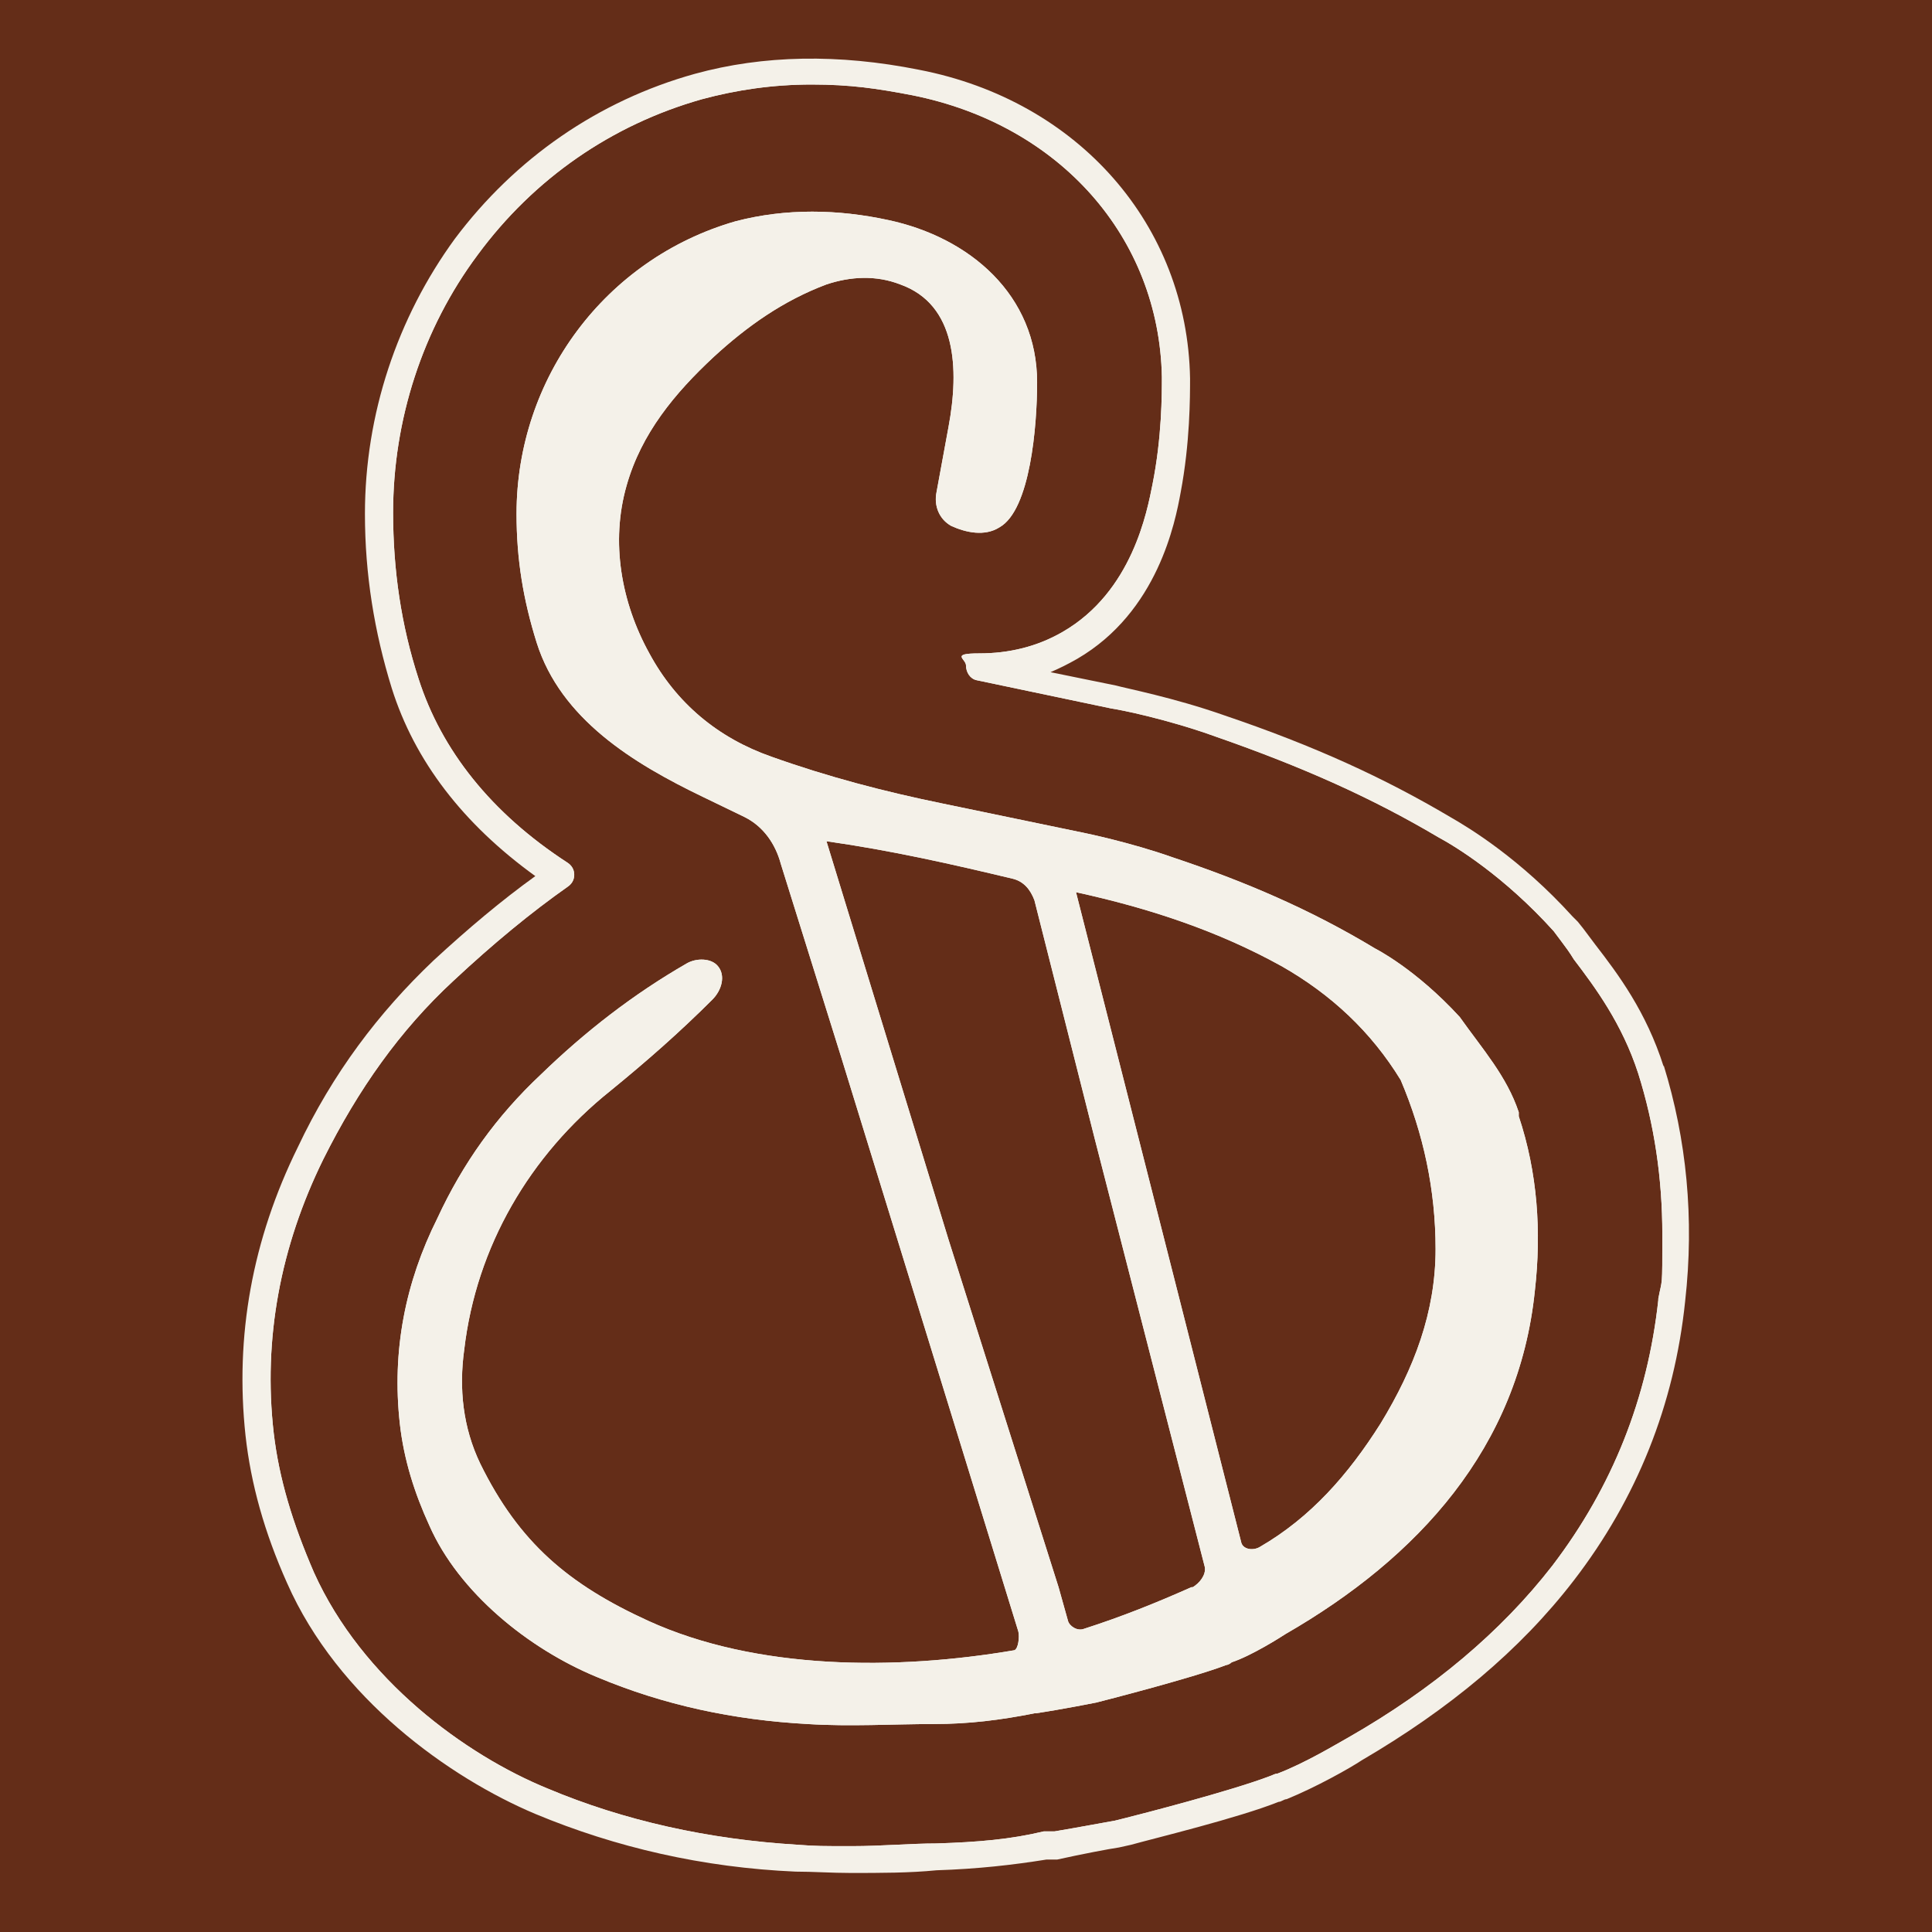
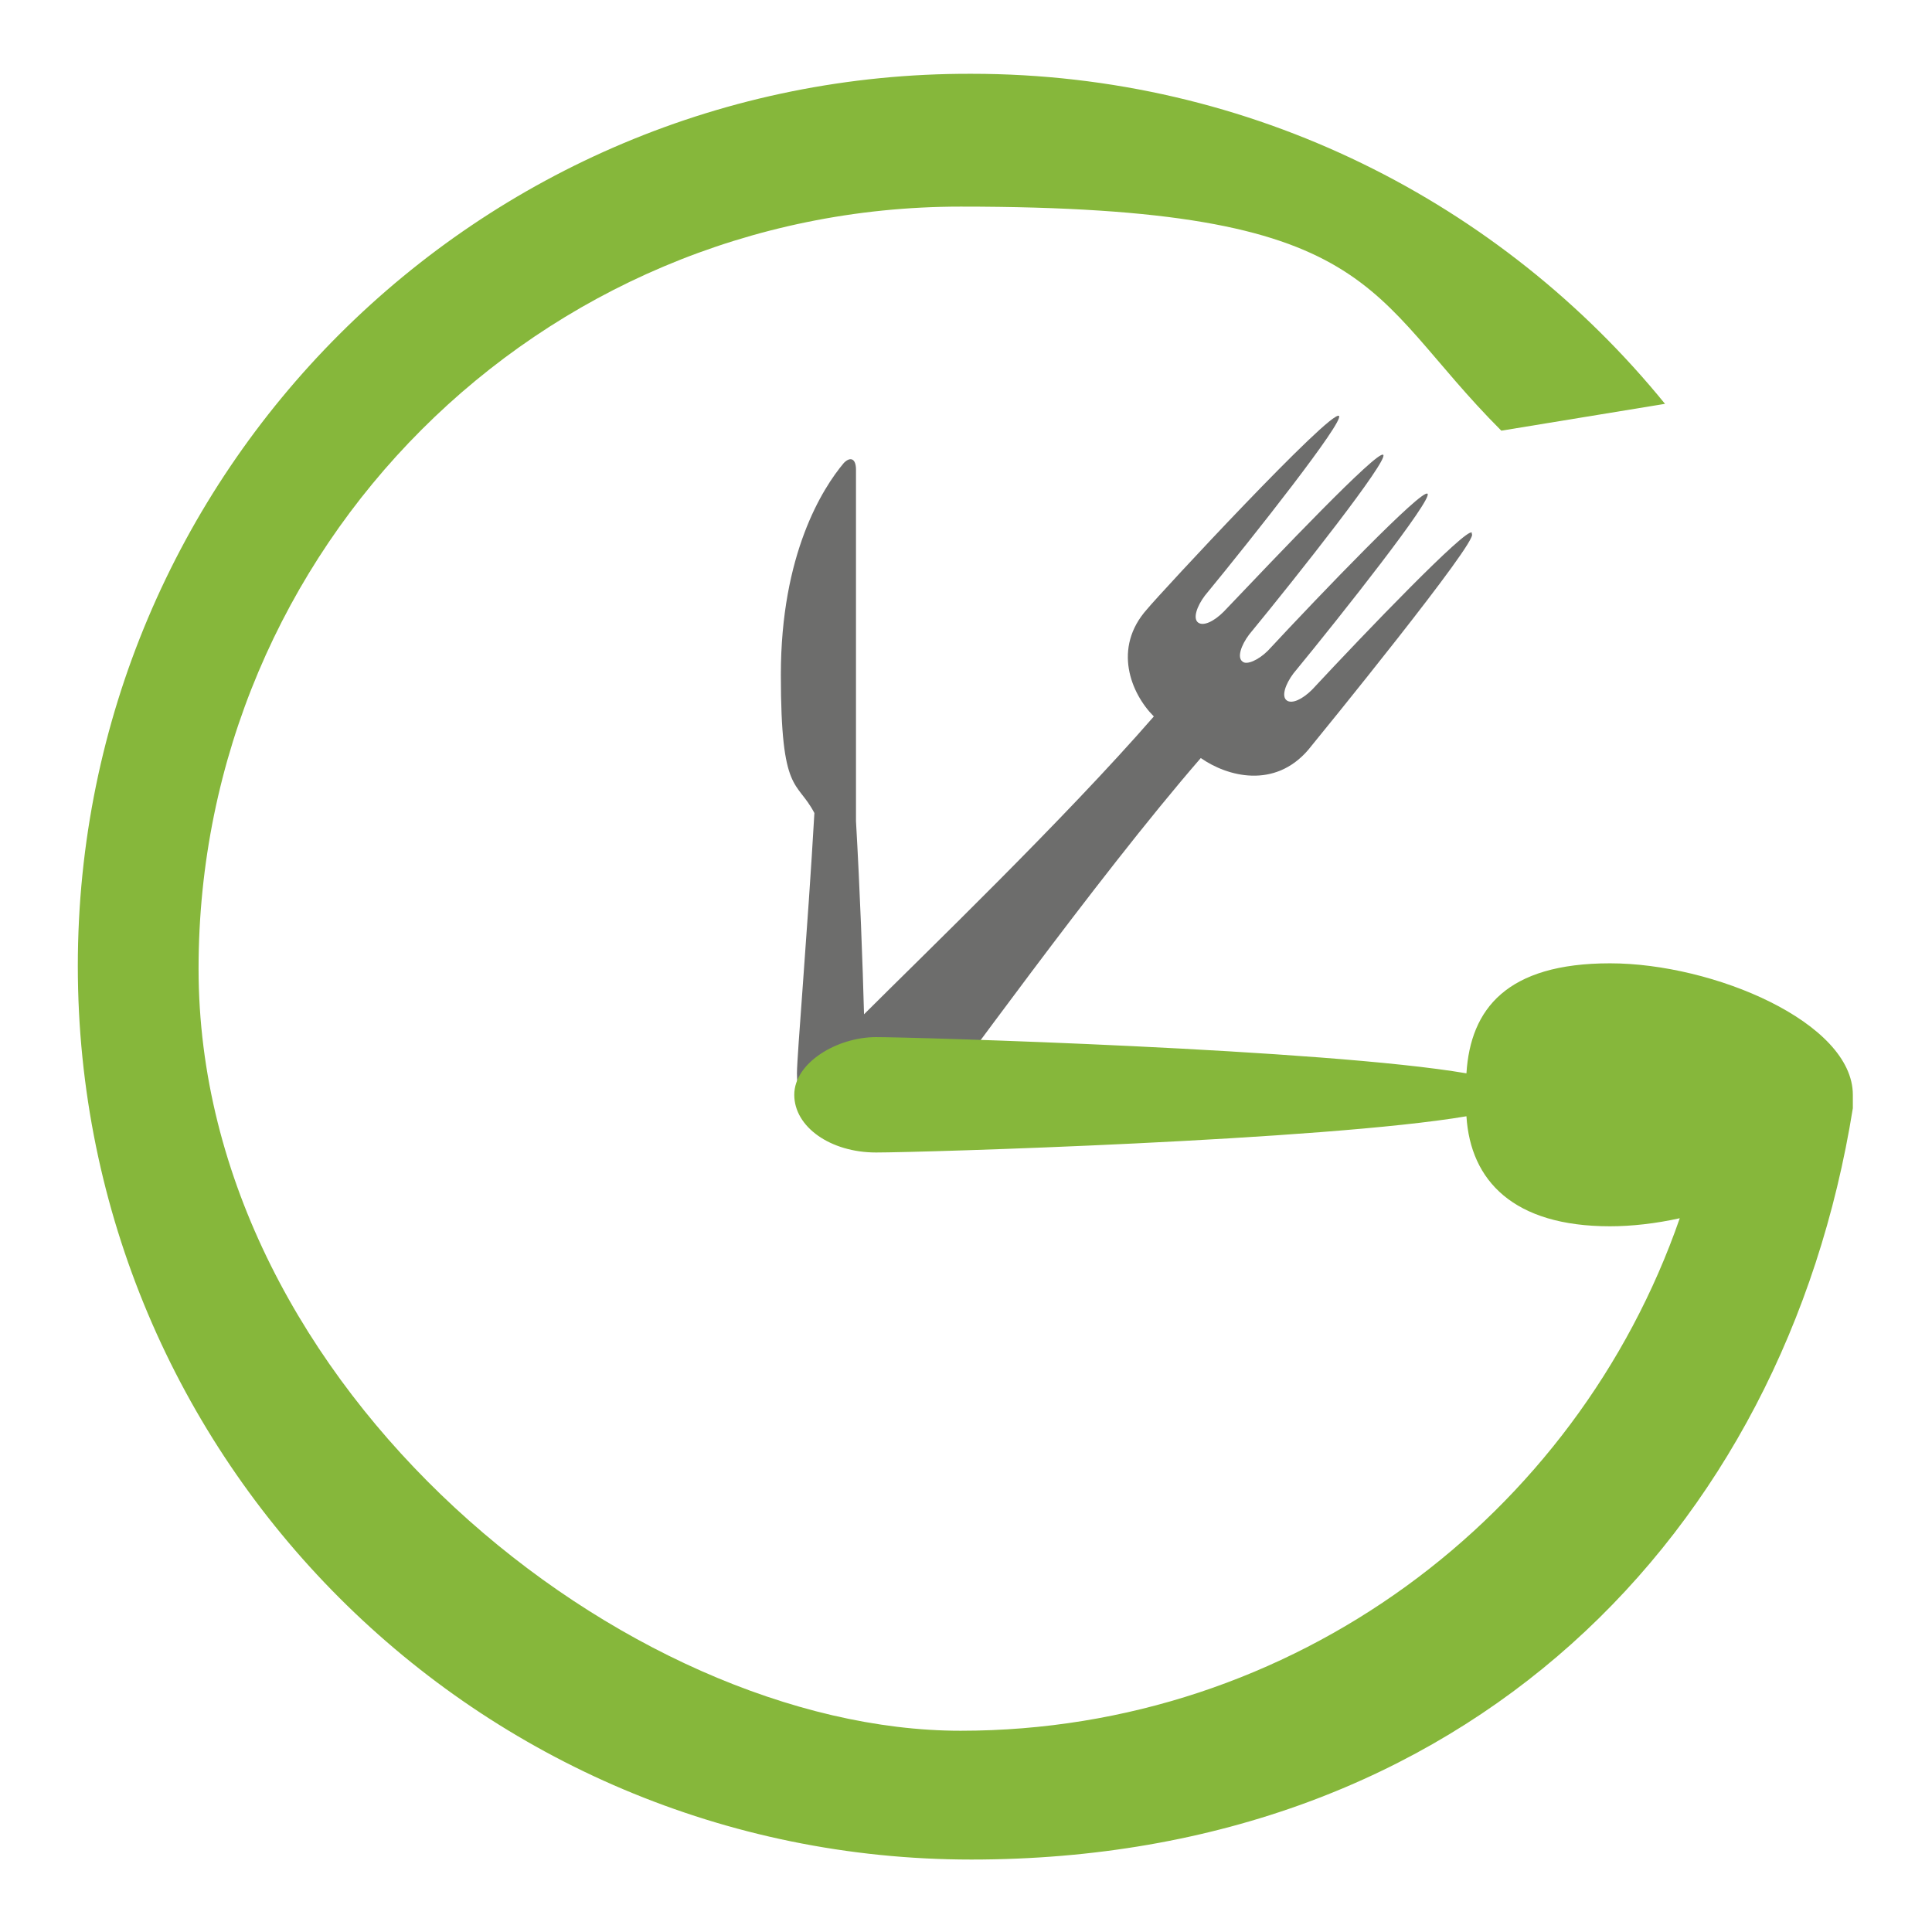
<svg xmlns="http://www.w3.org/2000/svg" id="Vrstva_1" version="1.1" viewBox="0 0 144 144">
  <defs>
    <style>
      .st0 {
-         fill: #f4f1e9;
+         fill: none;
      }

      .st1 {
-         fill: #642d18;
+         fill: #6d6d6c;
+       }
+ 
+       .st2 {
+         fill: #86b73b;
      }
    </style>
  </defs>
-   <rect class="st1" width="144" height="144" />
+   <rect class="st0" width="144" height="144" />
  <g>
-     <g>
-       <path class="st0" d="M113.2,82.9c-.9-2.7-2.7-4.7-4.4-7.1-3.3-3.6-6.3-5.1-6.3-5.1-4.8-2.9-9.7-5-15.1-6.8-3.1-1.1-6.5-1.8-6.5-1.8l-10.6-2.2c-4.4-.9-8.6-2-12.8-3.5-4-1.4-7.1-4-9.1-7.7-2.1-3.8-2.9-8.3-1.7-12.5,1.1-3.9,3.6-6.9,6.5-9.6,2.5-2.3,5.2-4.2,8.4-5.4,1.8-.6,3.7-.7,5.5,0,4.2,1.5,4.4,6.3,3.6,10.6l-.9,4.9c-.2,1,.2,2,1.1,2.5,1.1.5,2.5.8,3.6.1,2.3-1.3,2.8-7.6,2.8-10.8,0-6.5-5-10.8-11.1-12.1-3.7-.8-7.6-.9-11.4.1-9.7,2.8-16.3,11.7-16.3,21.8,0,3.4.5,6.4,1.5,9.6,1.8,5.7,7.2,9,12.4,11.5l3.1,1.5c1.4.7,2.3,2,2.7,3.5l4.5,14.4,13.2,42.8c.1.4,0,1.3-.3,1.4-8.8,1.5-19.2,1.5-27.3-2.2-5.9-2.7-9.6-5.8-12.5-11.7-1.3-2.7-1.6-5.6-1.2-8.5.9-7.7,4.9-14.5,10.9-19.3,2.7-2.2,5.2-4.4,7.6-6.8.7-.7,1-1.8.4-2.5-.5-.6-1.6-.6-2.3-.2-4,2.3-7.6,5.1-10.9,8.3-3.3,3.1-5.8,6.6-7.7,10.7-2.4,4.8-3.4,9.9-2.8,15.3.3,2.7,1.1,5.2,2.2,7.6,2.2,5,7.4,9.2,12.5,11.3,5,2.1,10.2,3.2,15.7,3.5,3.2.2,6.3,0,9.4,0,2.6,0,5-.3,7.5-.8h.1c2-.3,4.5-.8,4.5-.8,0,0,7.1-1.8,9.7-2.8.1,0,.3-.1.4-.2,1.5-.5,3.7-1.9,4-2.1,0,0,0,0,0,0,9.9-5.7,17.4-13.9,18.6-25.6.5-4.4.2-8.8-1.2-13ZM88.8,118.3c-2.7,1.2-5.2,2.2-8,3.1-.5.2-1.1-.2-1.2-.6l-.7-2.5-8.2-25.9-9.1-29.7c4.9.7,9.3,1.7,13.9,2.8.8.2,1.3.8,1.6,1.6l4.5,17.8,8.2,31.9c.1.6-.4,1.2-.9,1.5ZM102.9,106.1c-2.4,3.8-5.2,7-9,9.2-.5.3-1.3.2-1.4-.4l-4.8-18.9-7.5-29.5c5.5,1.2,10.6,2.9,15.3,5.5,3.7,2.1,6.7,4.9,8.9,8.5,1.7,4,2.6,8.2,2.6,12.6,0,4.7-1.6,8.9-4.1,13Z" />
-       <path class="st0" d="M123,79.8c-1.2-3.9-3.3-6.6-4.9-8.8-.3-.4-.6-.8-.9-1.2l-.3-.5-.4-.4c-3.8-4.2-7.4-6.4-8.9-7.2-4.8-2.9-10-5.2-16.7-7.6-3.6-1.3-7.1-2-7.9-2.2l-10-2.1c2.4,0,4.7-.6,6.7-1.8,5.6-3.2,6.8-9.6,7.2-11.7.7-3.6.7-7,.7-8.2-.2-10.9-8-19.8-19.4-22-2.7-.5-5.2-.8-7.7-.8s-5.8.4-8.5,1.1c-7,2-13,6.1-17.3,12-4.2,5.7-6.5,12.7-6.5,19.8,0,4.4.7,8.6,2,12.7,2.2,6.9,7.2,11.4,11.5,14.3-2.8,1.9-5.7,4.3-8.7,7.1-4,3.8-7.3,8.3-9.9,13.6-3.3,6.7-4.6,13.8-3.8,21,.4,3.4,1.4,6.9,3,10.7,3.7,8.3,11.7,14,17.9,16.7,5.9,2.4,12.3,3.9,19,4.3,1.3,0,2.6.1,4,.1,2.2,0,4.3,0,6.4-.2h0c3-.1,5.5-.4,8.1-.8h.8c2.1-.5,4.6-.9,4.7-1h.3c0,0,.3-.1.3-.1,1.3-.3,7.8-2,10.9-3.1.2,0,.4-.2.6-.2,2.1-.8,4.5-2.2,5.5-2.8,6.4-3.7,11.6-8.1,15.4-13.1,4.6-6,7.3-12.8,8.1-20.3.6-6,.1-11.8-1.6-17.2ZM123.6,96.9c-.8,7.3-3.4,13.9-7.9,19.8-3.8,4.9-8.9,9.2-15.2,12.8-.9.5-3.2,1.9-5.3,2.7-.2,0-.3.1-.6.2-2.9,1.1-9.5,2.8-10.7,3.1l-.8.2c-.6.1-2.7.5-4.5.8h-.8c-2.5.6-4.9.8-8,.9-1.9,0-4.1.2-6.3.2s-2.7,0-4-.1c-6.7-.4-13-1.8-18.7-4.2-6.1-2.5-13.8-8.1-17.4-16.1-1.6-3.7-2.6-7-3-10.4-.8-7,.5-13.9,3.7-20.4,2.6-5.2,5.7-9.6,9.7-13.3,3-2.8,5.8-5.1,8.5-7,.3-.2.5-.5.5-.9s-.2-.7-.5-.9c-5.7-3.7-9.4-8.4-11.1-13.7-1.3-4-1.9-8.1-1.9-12.4,0-6.9,2.2-13.7,6.3-19.2,4.2-5.7,10-9.7,16.7-11.6,2.6-.7,5.3-1.1,8.2-1.1s4.9.3,7.5.8c11,2.2,18.4,10.6,18.6,21,0,1.3,0,4.5-.7,8-.4,2-1.5,8-6.7,11-1.9,1.1-4,1.6-6.2,1.6s-1,.4-1,.9c0,.5.3,1,.8,1.1l10,2.1c.7.1,4.2.8,7.8,2.1,6.6,2.3,11.7,4.6,16.6,7.5,1.3.7,4.9,2.9,8.6,7l.6.8c.3.4.6.8.9,1.3,1.6,2.1,3.6,4.8,4.8,8.5,1.2,3.8,1.8,7.8,1.8,12s0,3.2-.3,4.8Z" />
-       <path class="st0" d="M124,79.5c-1.3-4.1-3.4-6.9-5.1-9.1-.3-.4-.6-.8-.9-1.2l-.4-.5-.4-.4c-3.9-4.3-7.7-6.6-9.1-7.4-4.9-2.9-10.1-5.3-16.9-7.6-3.7-1.3-7.3-2-8-2.2l-4.9-1c.7-.3,1.3-.6,2-1,6-3.5,7.3-10.2,7.7-12.4.7-3.7.7-7.1.7-8.5-.2-11.4-8.3-20.7-20.2-23-6-1.2-11.6-1.1-16.7.3-7.2,2-13.4,6.3-17.9,12.3-4.3,5.9-6.7,13.1-6.7,20.5,0,4.5.7,8.8,2,13,1.7,5.4,5.3,10.1,10.7,14-2.5,1.8-5,3.9-7.6,6.3-4.1,3.9-7.5,8.4-10.1,13.9-3.4,6.9-4.7,14.1-3.9,21.5.4,3.6,1.4,7.2,3.1,11,3.8,8.6,12.1,14.5,18.5,17.2,6,2.5,12.5,4,19.4,4.3,1.3,0,2.7.1,4.1.1,2.2,0,4.4,0,6.4-.2,3.1-.1,5.7-.4,8.2-.8h.8c1.8-.4,3.9-.8,4.6-.9l.9-.2c1.8-.5,8-2,11-3.2.2,0,.4-.2.6-.2,2.2-.9,4.7-2.3,5.6-2.9,6.5-3.8,11.8-8.2,15.8-13.4,4.7-6.1,7.5-13.1,8.3-20.8.7-6.2.1-12.1-1.6-17.6ZM123.6,96.9c-.8,7.3-3.4,13.9-7.9,19.8-3.8,4.9-8.9,9.2-15.2,12.8-.9.5-3.2,1.9-5.3,2.7-.2,0-.3.1-.6.2-2.9,1.1-9.5,2.8-10.7,3.1l-.8.2c-.6.1-2.7.5-4.5.8h-.8c-2.5.6-4.9.8-8,.9-1.9,0-4.1.2-6.3.2s-2.7,0-4-.1c-6.7-.4-13-1.8-18.7-4.2-6.1-2.5-13.8-8.1-17.4-16.1-1.6-3.7-2.6-7-3-10.4-.8-7,.5-13.9,3.7-20.4,2.6-5.2,5.7-9.6,9.7-13.3,3-2.8,5.8-5.1,8.5-7,.3-.2.5-.5.5-.9s-.2-.7-.5-.9c-5.7-3.7-9.4-8.4-11.1-13.7-1.3-4-1.9-8.1-1.9-12.4,0-6.9,2.2-13.7,6.3-19.2,4.2-5.7,10-9.7,16.7-11.6,2.6-.7,5.3-1.1,8.2-1.1s4.9.3,7.5.8c11,2.2,18.4,10.6,18.6,21,0,1.3,0,4.5-.7,8-.4,2-1.5,8-6.7,11-1.9,1.1-4,1.6-6.2,1.6s-1,.4-1,.9c0,.5.3,1,.8,1.1l10,2.1c.7.1,4.2.8,7.8,2.1,6.6,2.3,11.7,4.6,16.6,7.5,1.3.7,4.9,2.9,8.6,7l.6.8c.3.4.6.8.9,1.3,1.6,2.1,3.6,4.8,4.8,8.5,1.2,3.8,1.8,7.8,1.8,12s0,3.2-.3,4.8Z" />
-     </g>
-     <path class="st0" d="M113.2,82.9c-.9-2.7-2.7-4.7-4.4-7.1-3.3-3.6-6.3-5.1-6.3-5.1-4.8-2.9-9.7-5-15.1-6.8-3.1-1.1-6.5-1.8-6.5-1.8l-10.6-2.2c-4.4-.9-8.6-2-12.8-3.5-4-1.4-7.1-4-9.1-7.7-2.1-3.8-2.9-8.3-1.7-12.5,1.1-3.9,3.6-6.9,6.5-9.6,2.5-2.3,5.2-4.2,8.4-5.4,1.8-.6,3.7-.7,5.5,0,4.2,1.5,4.4,6.3,3.6,10.6l-.9,4.9c-.2,1,.2,2,1.1,2.5,1.1.5,2.5.8,3.6.1,2.3-1.3,2.8-7.6,2.8-10.8,0-6.5-5-10.8-11.1-12.1-3.7-.8-7.6-.9-11.4.1-9.7,2.8-16.3,11.7-16.3,21.8,0,3.4.5,6.4,1.5,9.6,1.8,5.7,7.2,9,12.4,11.5l3.1,1.5c1.4.7,2.3,2,2.7,3.5l4.5,14.4,13.2,42.8c.1.4,0,1.3-.3,1.4-8.8,1.5-19.2,1.5-27.3-2.2-5.9-2.7-9.6-5.8-12.5-11.7-1.3-2.7-1.6-5.6-1.2-8.5.9-7.7,4.9-14.5,10.9-19.3,2.7-2.2,5.2-4.4,7.6-6.8.7-.7,1-1.8.4-2.5-.5-.6-1.6-.6-2.3-.2-4,2.3-7.6,5.1-10.9,8.3-3.3,3.1-5.8,6.6-7.7,10.7-2.4,4.8-3.4,9.9-2.8,15.3.3,2.7,1.1,5.2,2.2,7.6,2.2,5,7.4,9.2,12.5,11.3,5,2.1,10.2,3.2,15.7,3.5,3.2.2,6.3,0,9.4,0,2.6,0,5-.3,7.5-.8h.1c2-.3,4.5-.8,4.5-.8,0,0,7.1-1.8,9.7-2.8.1,0,.3-.1.4-.2,1.5-.5,3.7-1.9,4-2.1,0,0,0,0,0,0,9.9-5.7,17.4-13.9,18.6-25.6.5-4.4.2-8.8-1.2-13ZM88.8,118.3c-2.7,1.2-5.2,2.2-8,3.1-.5.2-1.1-.2-1.2-.6l-.7-2.5-8.2-25.9-9.1-29.7c4.9.7,9.3,1.7,13.9,2.8.8.2,1.3.8,1.6,1.6l4.5,17.8,8.2,31.9c.1.6-.4,1.2-.9,1.5ZM102.9,106.1c-2.4,3.8-5.2,7-9,9.2-.5.3-1.3.2-1.4-.4l-4.8-18.9-7.5-29.5c5.5,1.2,10.6,2.9,15.3,5.5,3.7,2.1,6.7,4.9,8.9,8.5,1.7,4,2.6,8.2,2.6,12.6,0,4.7-1.6,8.9-4.1,13Z" />
+     <path class="st1" d="M109.7,39.7c-.4-.4-7.9,7.4-11.9,11.7-.7.7-1.5,1.1-1.9.8-.4-.3-.1-1.2.5-2,3.7-4.5,10.4-13,10-13.4-.4-.4-7.9,7.4-11.9,11.7-.7.7-1.6,1.1-1.9.8-.4-.3-.1-1.2.5-2,3.7-4.5,10.4-13,10-13.4-.4-.4-7.9,7.5-11.9,11.7-.7.7-1.5,1.1-1.9.8-.4-.3-.1-1.2.5-2,3.7-4.5,10.4-13,10-13.4-.6-.5-13.4,13.3-14.3,14.4-2.6,2.9-1.2,6.3.5,8-6.7,7.7-17.2,17.8-21.6,22.2-.1-3.7-.3-9.2-.6-14.4v-26.2c0-.8-.4-1-.9-.5-1.6,1.9-4.7,6.8-4.7,15.8s1.2,7.8,2.5,10.3c-.5,8.7-1.3,18.1-1.3,19.4,0,2.2.9,4,2.1,4.4.1.1.2.3.4.4,1.8,1.5,4.9.8,7-1.7,1.6-1.9,12.7-17.5,20.6-26.6,2,1.4,5.5,2.3,8-.6.9-1.1,12.8-15.7,12.2-16.1" />
+     <path class="st2" d="M120,91.4c1.6,0,3.4-.2,5.2-.6-7.7,22.2-28.8,38.2-53.6,38.2S14.8,103.6,14.8,72.2,40.2,15.4,71.6,15.4s30,6.4,40.3,16.7l12.2-2c-12.2-15-30.8-24.6-51.7-24.6C35.6,5.4,5.8,35.2,5.8,72s29.8,66.6,66.6,66.6,60.6-24.2,65.7-56c0,0,0-.2,0-.3,0-.2,0-.5,0-.7,0-5.4-10.4-9.8-18.1-9.8s-10.4,3.4-10.7,8.2c-10.5-1.8-41.1-2.7-44-2.7s-6.1,1.9-6.1,4.3,2.7,4.3,6.1,4.3,33.4-.9,44-2.7c.3,4.8,3.5,8.2,10.7,8.2" />
  </g>
</svg>
